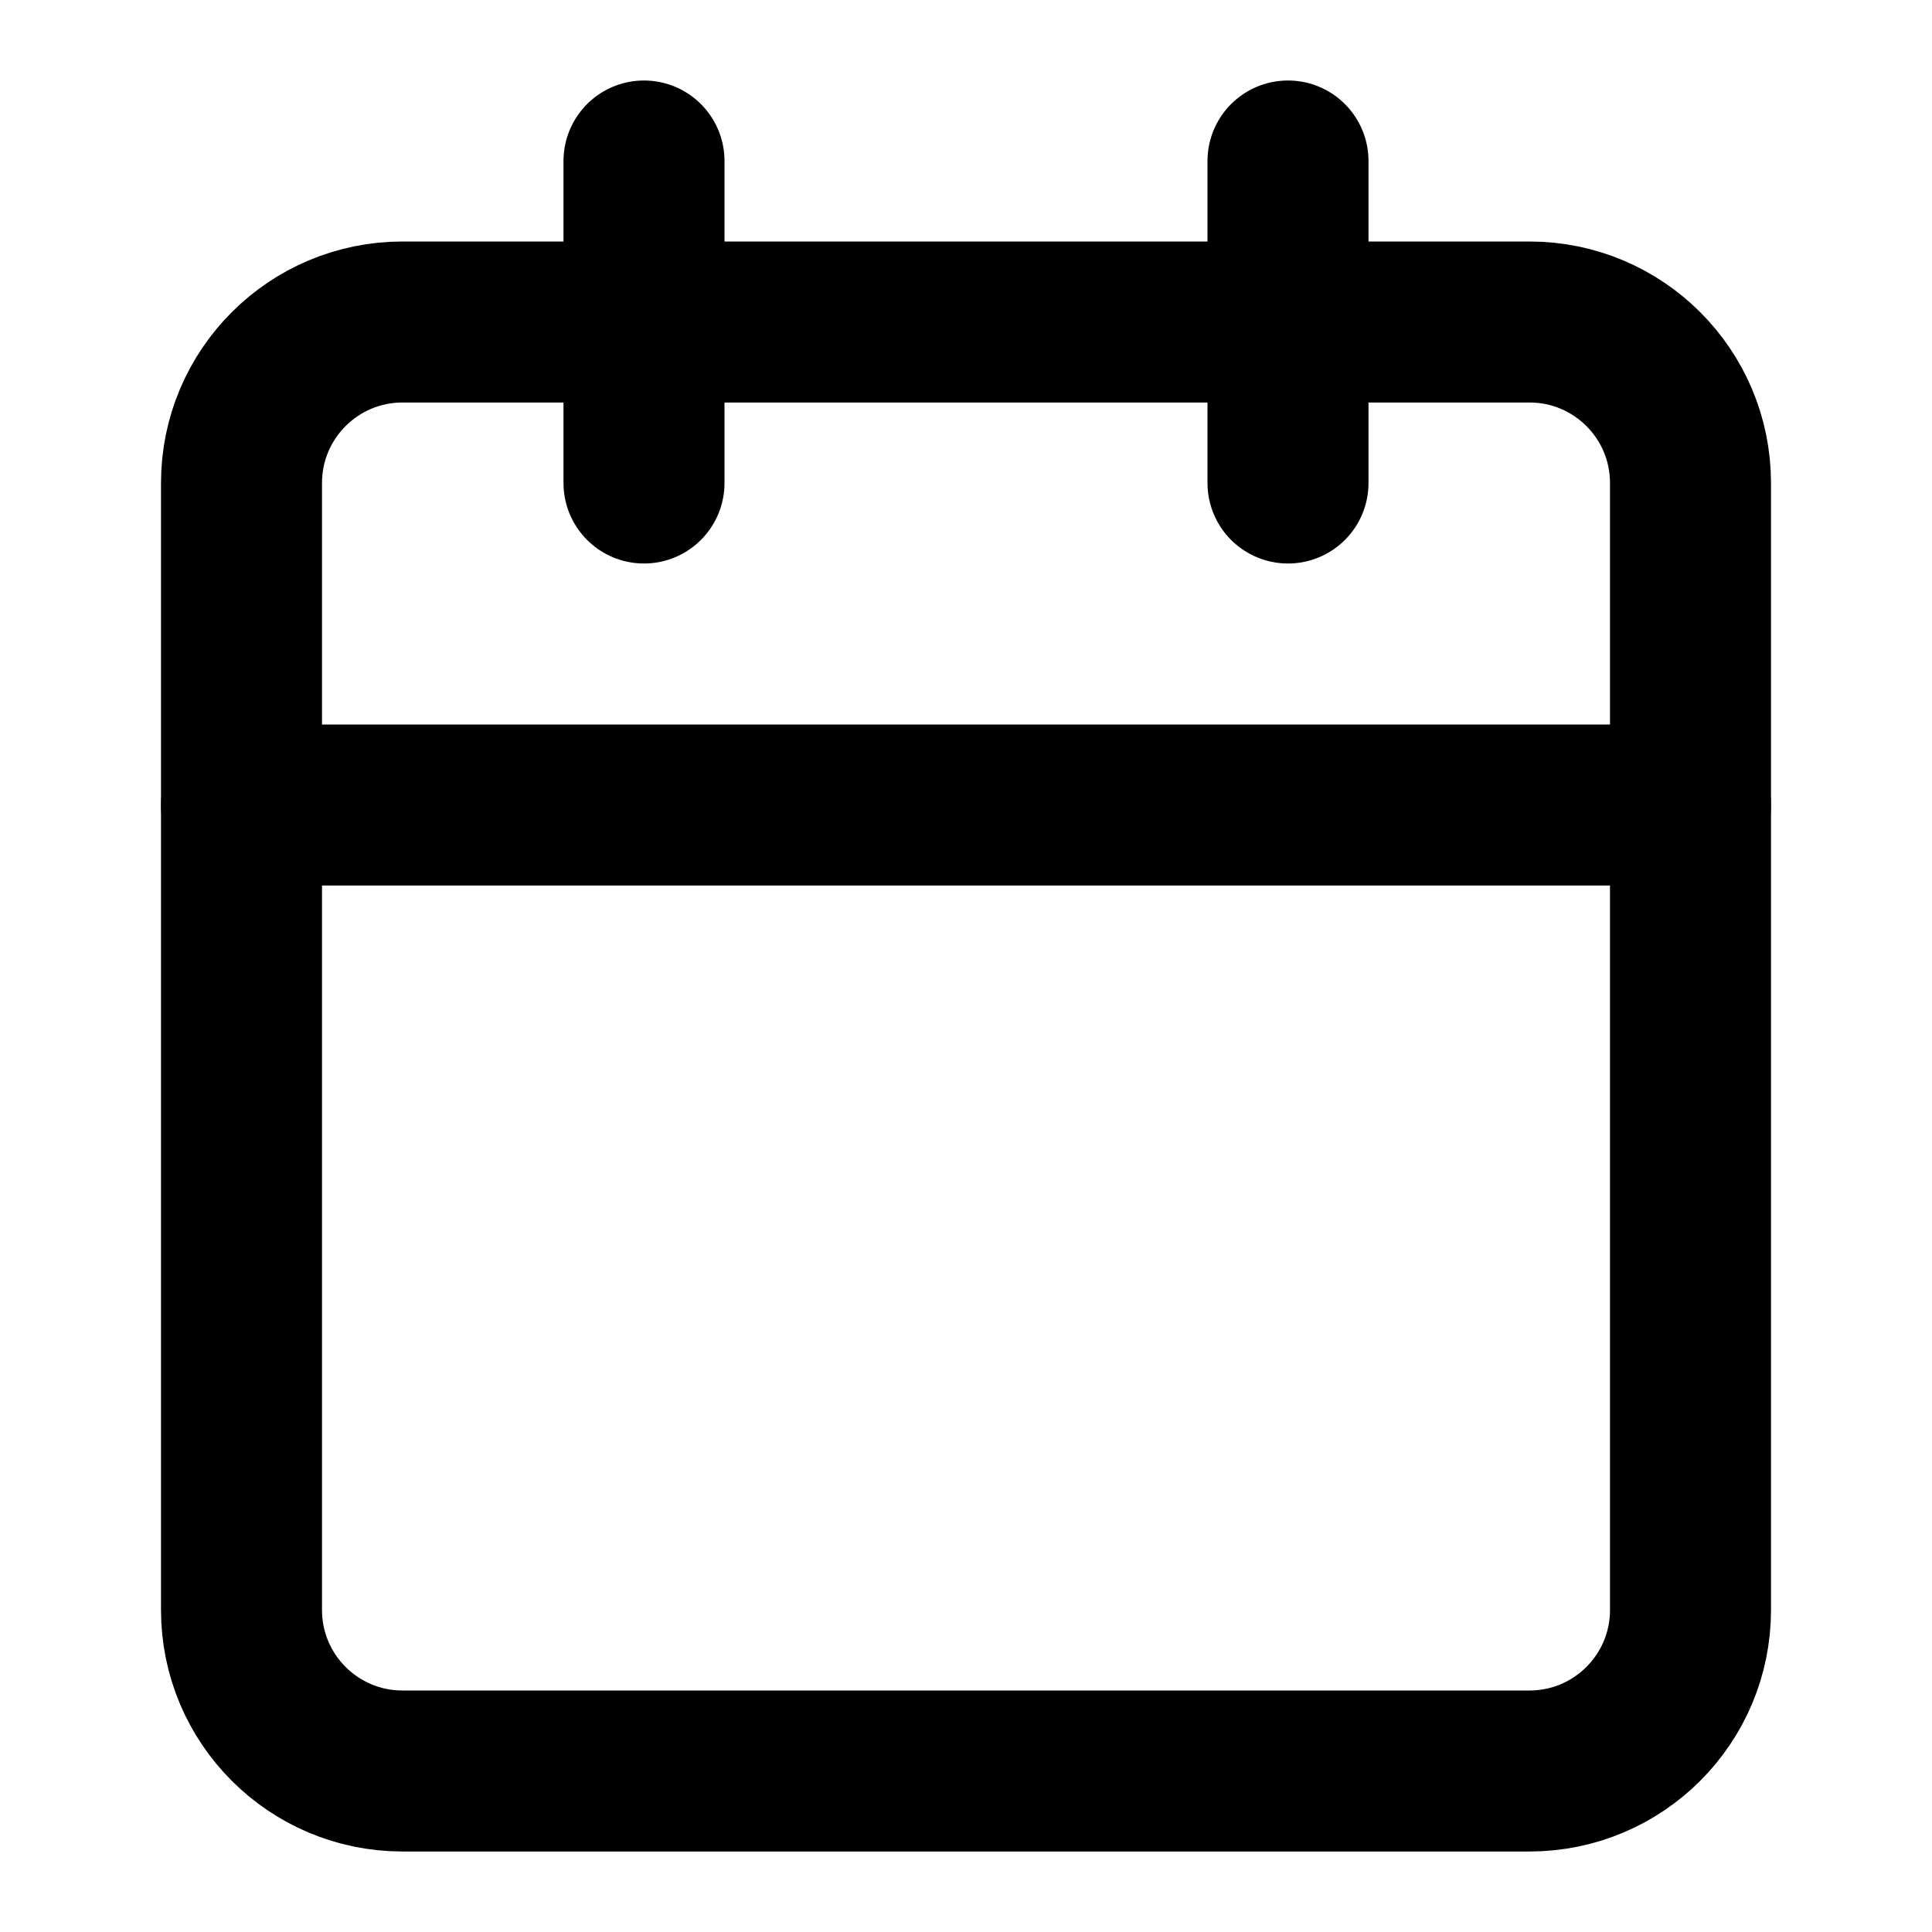
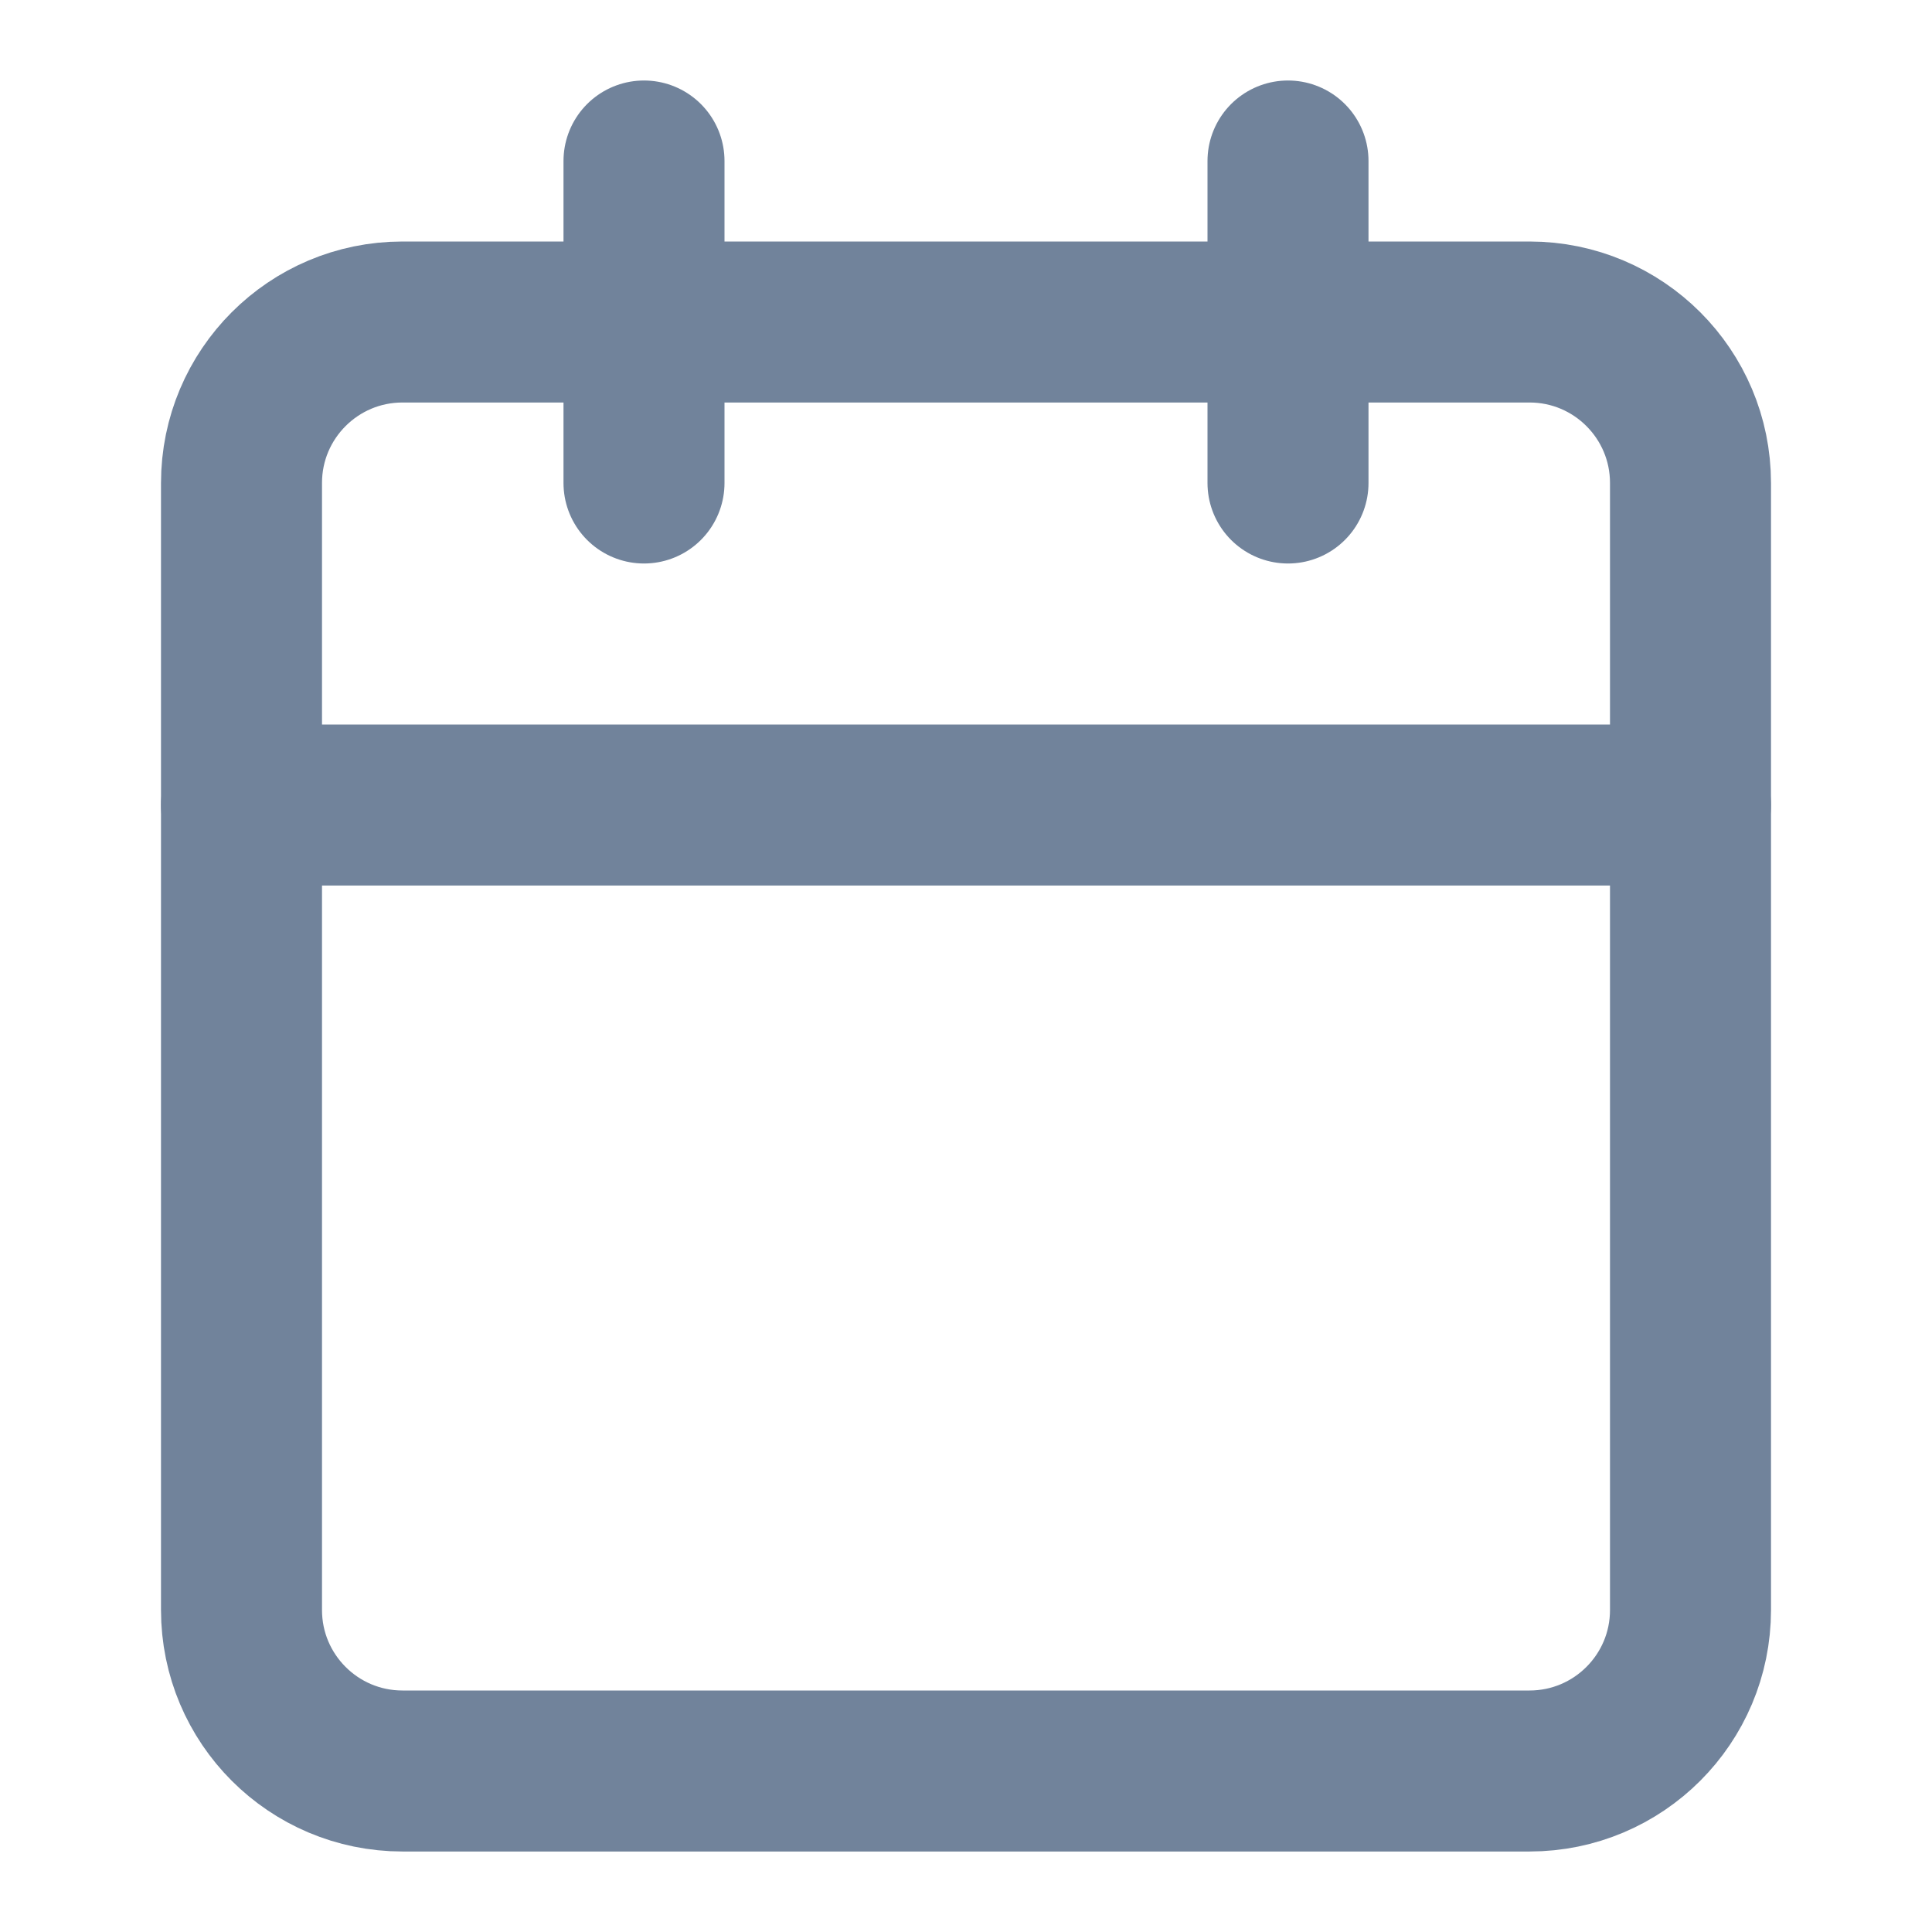
- <svg xmlns="http://www.w3.org/2000/svg" viewBox="0 0 24 24" width="24" height="24" class="main-grid-item-icon" fill="none" stroke="currentColor" stroke-linecap="round" stroke-linejoin="round" stroke-width="2">
+ <svg xmlns="http://www.w3.org/2000/svg" viewBox="0 0 24 24" width="18" height="18" class="main-grid-item-icon" fill="none" stroke="#71839B" stroke-linecap="round" stroke-linejoin="round" stroke-width="2">
  <rect height="18" rx="2" ry="2" width="18" x="3" y="4" />
  <line x1="16" x2="16" y1="2" y2="6" />
  <line x1="8" x2="8" y1="2" y2="6" />
  <line x1="3" x2="21" y1="10" y2="10" />
</svg>
